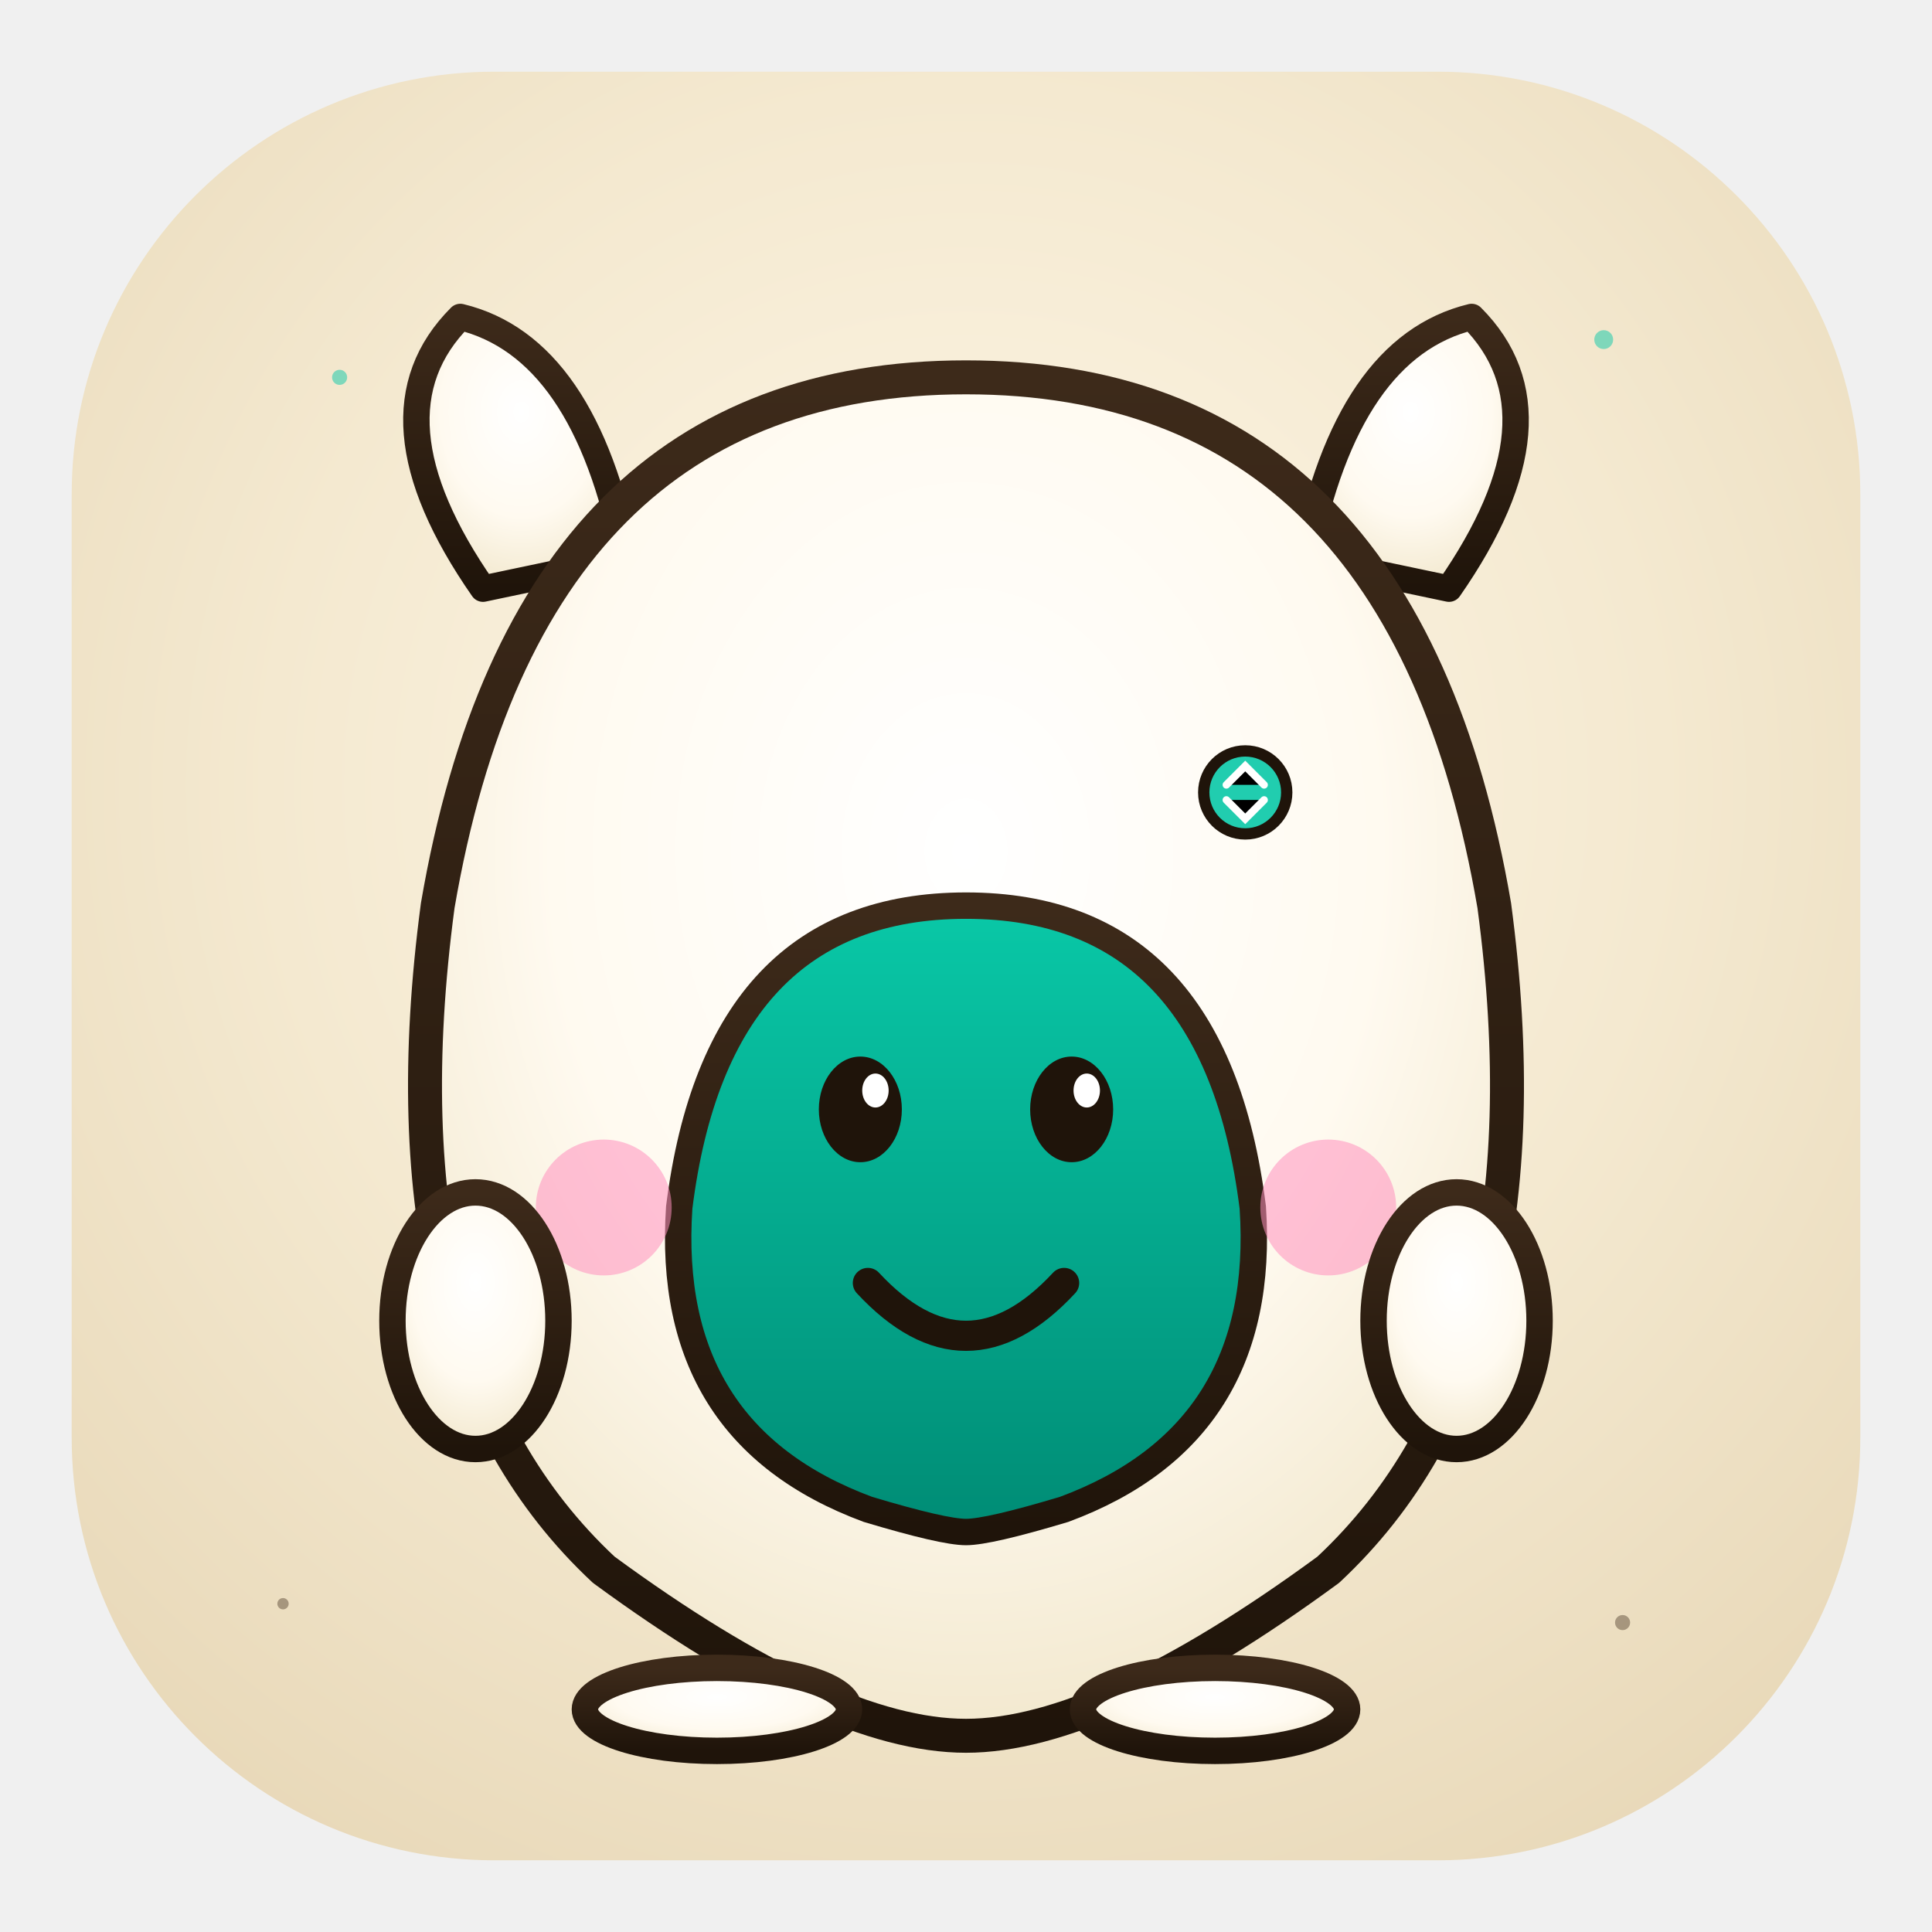
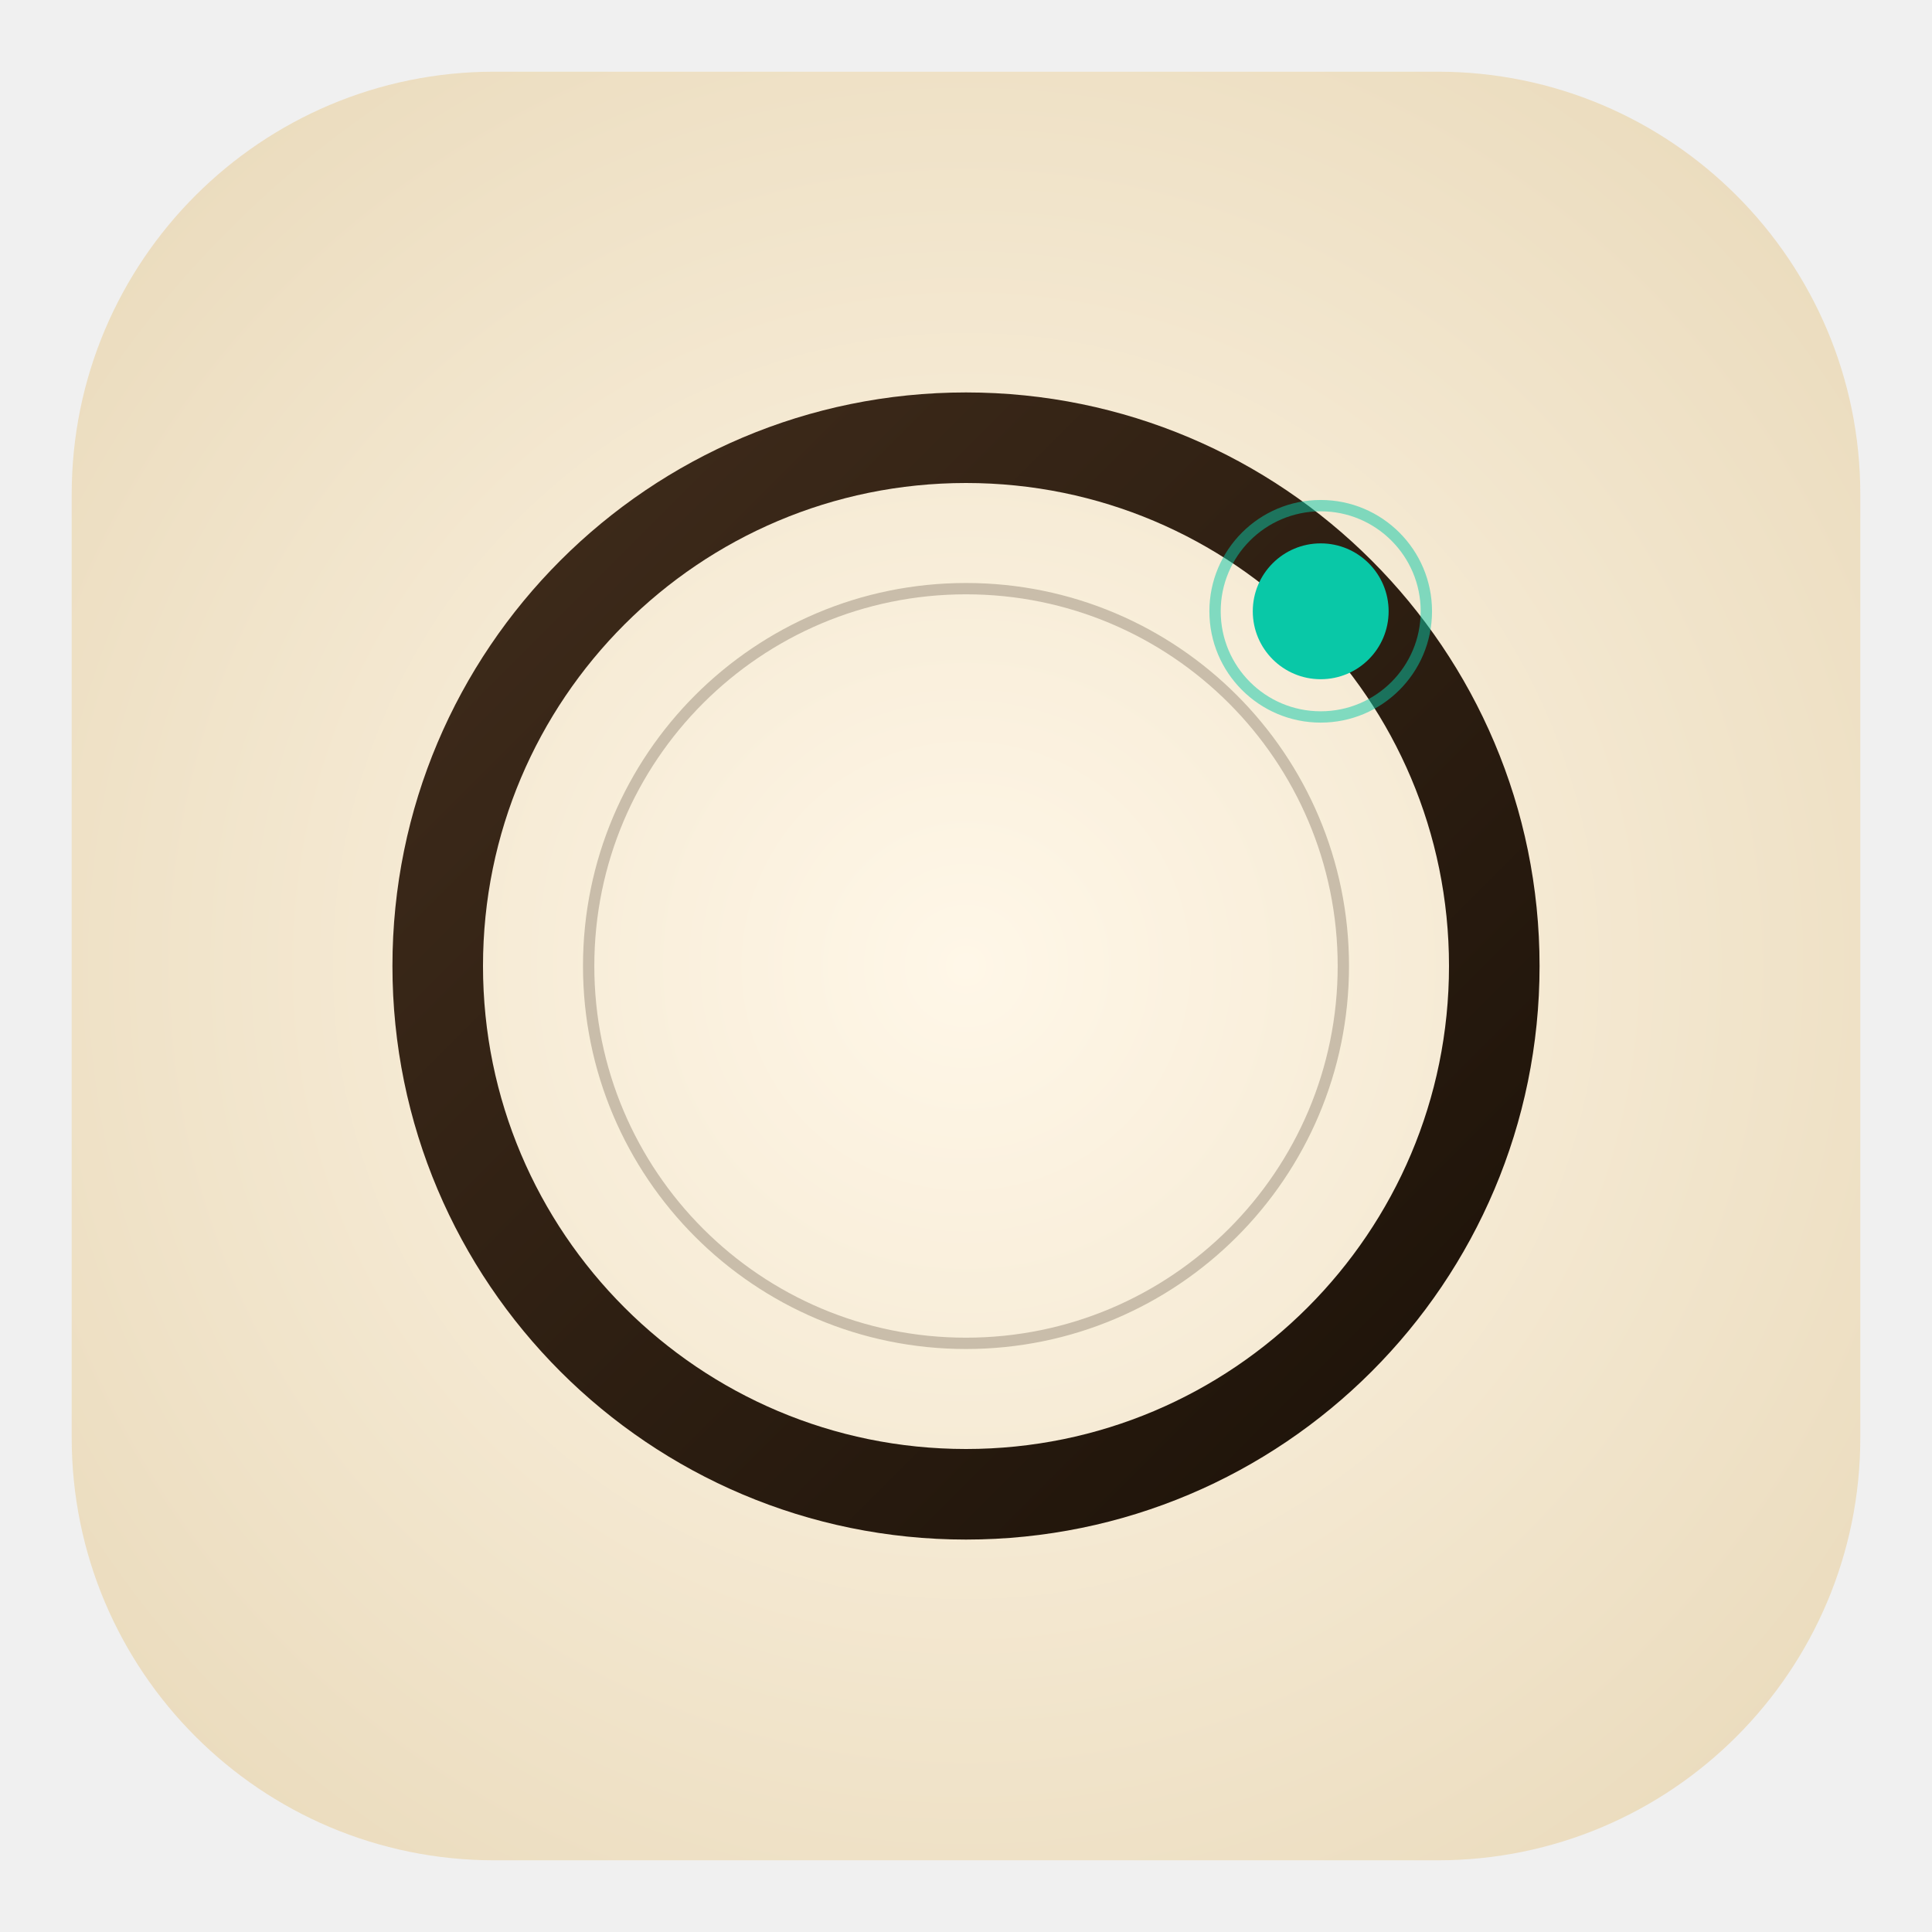
<svg xmlns="http://www.w3.org/2000/svg" width="1024" height="1024" viewBox="0 0 1024 1024" role="img" aria-label="OpenBuddy">
  <defs>
-     <radialGradient id="bgRad" cx="50%" cy="40%" r="70%">
+     <radialGradient id="bgRad" cx="50%" cy="50%" r="70%">
      <stop stop-color="#FFF7E8" />
-       <stop offset=".55" stop-color="#F4E9D0" />
      <stop offset="1" stop-color="#E8D8B8" />
    </radialGradient>
-     <radialGradient id="body" cx="50%" cy="35%" r="70%">
-       <stop stop-color="#FFFFFF" />
-       <stop offset=".55" stop-color="#FFFAF0" />
-       <stop offset="1" stop-color="#F0E5C8" />
-     </radialGradient>
-     <linearGradient id="outline" x1="0" y1="0" x2="0" y2="1">
+     <linearGradient id="ring" x1="280" y1="280" x2="744" y2="744" gradientUnits="userSpaceOnUse">
      <stop stop-color="#3D2A1A" />
      <stop offset="1" stop-color="#1F140A" />
-     </linearGradient>
-     <linearGradient id="belly" x1="0" y1="0" x2="0" y2="1">
-       <stop stop-color="#09C8A7" />
-       <stop offset="1" stop-color="#008C75" />
    </linearGradient>
    <clipPath id="clip">
      <rect x="38" y="38" width="948" height="948" rx="224" />
    </clipPath>
  </defs>
  <g clip-path="url(#clip)">
    <rect x="38" y="38" width="948" height="948" fill="url(#bgRad)" />
-     <circle cx="180" cy="200" r="4" fill="#09C8A7" opacity=".5" />
-     <circle cx="850" cy="180" r="5" fill="#09C8A7" opacity=".5" />
-     <circle cx="150" cy="850" r="3" fill="#3D2A1A" opacity=".4" />
-     <circle cx="860" cy="860" r="4" fill="#3D2A1A" opacity=".4" />
-     <path d="M256 312 Q192 220 244 168 Q310 184 332 296 Z" fill="url(#body)" stroke="url(#outline)" stroke-width="14" stroke-linejoin="round" />
-     <path d="M768 312 Q832 220 780 168 Q714 184 692 296 Z" fill="url(#body)" stroke="url(#outline)" stroke-width="14" stroke-linejoin="round" />
-     <path d="M512 200              Q280 200 232 480              Q200 720 320 832              Q440 920 512 920              Q584 920 704 832              Q824 720 792 480              Q744 200 512 200 Z" fill="url(#body)" stroke="url(#outline)" stroke-width="18" stroke-linejoin="round" />
-     <path d="M512 480              Q380 480 360 640              Q352 760 460 800              Q500 812 512 812              Q524 812 564 800              Q672 760 664 640              Q644 480 512 480 Z" fill="url(#belly)" stroke="url(#outline)" stroke-width="14" stroke-linejoin="round" />
-     <ellipse cx="456" cy="588" rx="22" ry="28" fill="#1F140A" />
-     <ellipse cx="568" cy="588" rx="22" ry="28" fill="#1F140A" />
-     <ellipse cx="464" cy="578" rx="7" ry="9" fill="#FFFFFF" />
-     <ellipse cx="576" cy="578" rx="7" ry="9" fill="#FFFFFF" />
-     <path d="M460 680 Q512 736 564 680" fill="none" stroke="#1F140A" stroke-width="16" stroke-linecap="round" />
-     <g transform="translate(660 420)">
-       <circle r="22" fill="#09C8A7" opacity=".9" />
-       <circle r="22" fill="none" stroke="#1F140A" stroke-width="6" />
-       <path d="M-10 -4 L0 -14 L10 -4 M-10 4 L0 14 L10 4" stroke="#FFFFFF" stroke-width="4" stroke-linecap="round" />
-     </g>
-     <circle cx="320" cy="640" r="36" fill="#FF8FBE" opacity=".55" />
-     <circle cx="704" cy="640" r="36" fill="#FF8FBE" opacity=".55" />
-     <ellipse cx="380" cy="906" rx="70" ry="22" fill="url(#body)" stroke="url(#outline)" stroke-width="14" />
-     <ellipse cx="644" cy="906" rx="70" ry="22" fill="url(#body)" stroke="url(#outline)" stroke-width="14" />
-     <ellipse cx="252" cy="700" rx="44" ry="68" fill="url(#body)" stroke="url(#outline)" stroke-width="14" />
-     <ellipse cx="772" cy="700" rx="44" ry="68" fill="url(#body)" stroke="url(#outline)" stroke-width="14" />
+     <circle cx="512" cy="512" r="280" fill="none" stroke="url(#ring)" stroke-width="48" />
+     <circle cx="512" cy="512" r="200" fill="none" stroke="#3D2A1A" stroke-width="6" opacity=".25" />
+     <circle cx="700" cy="324" r="36" fill="#09C8A7" />
+     <circle cx="700" cy="324" r="56" fill="none" stroke="#09C8A7" stroke-width="6" opacity=".5" />
  </g>
</svg>
